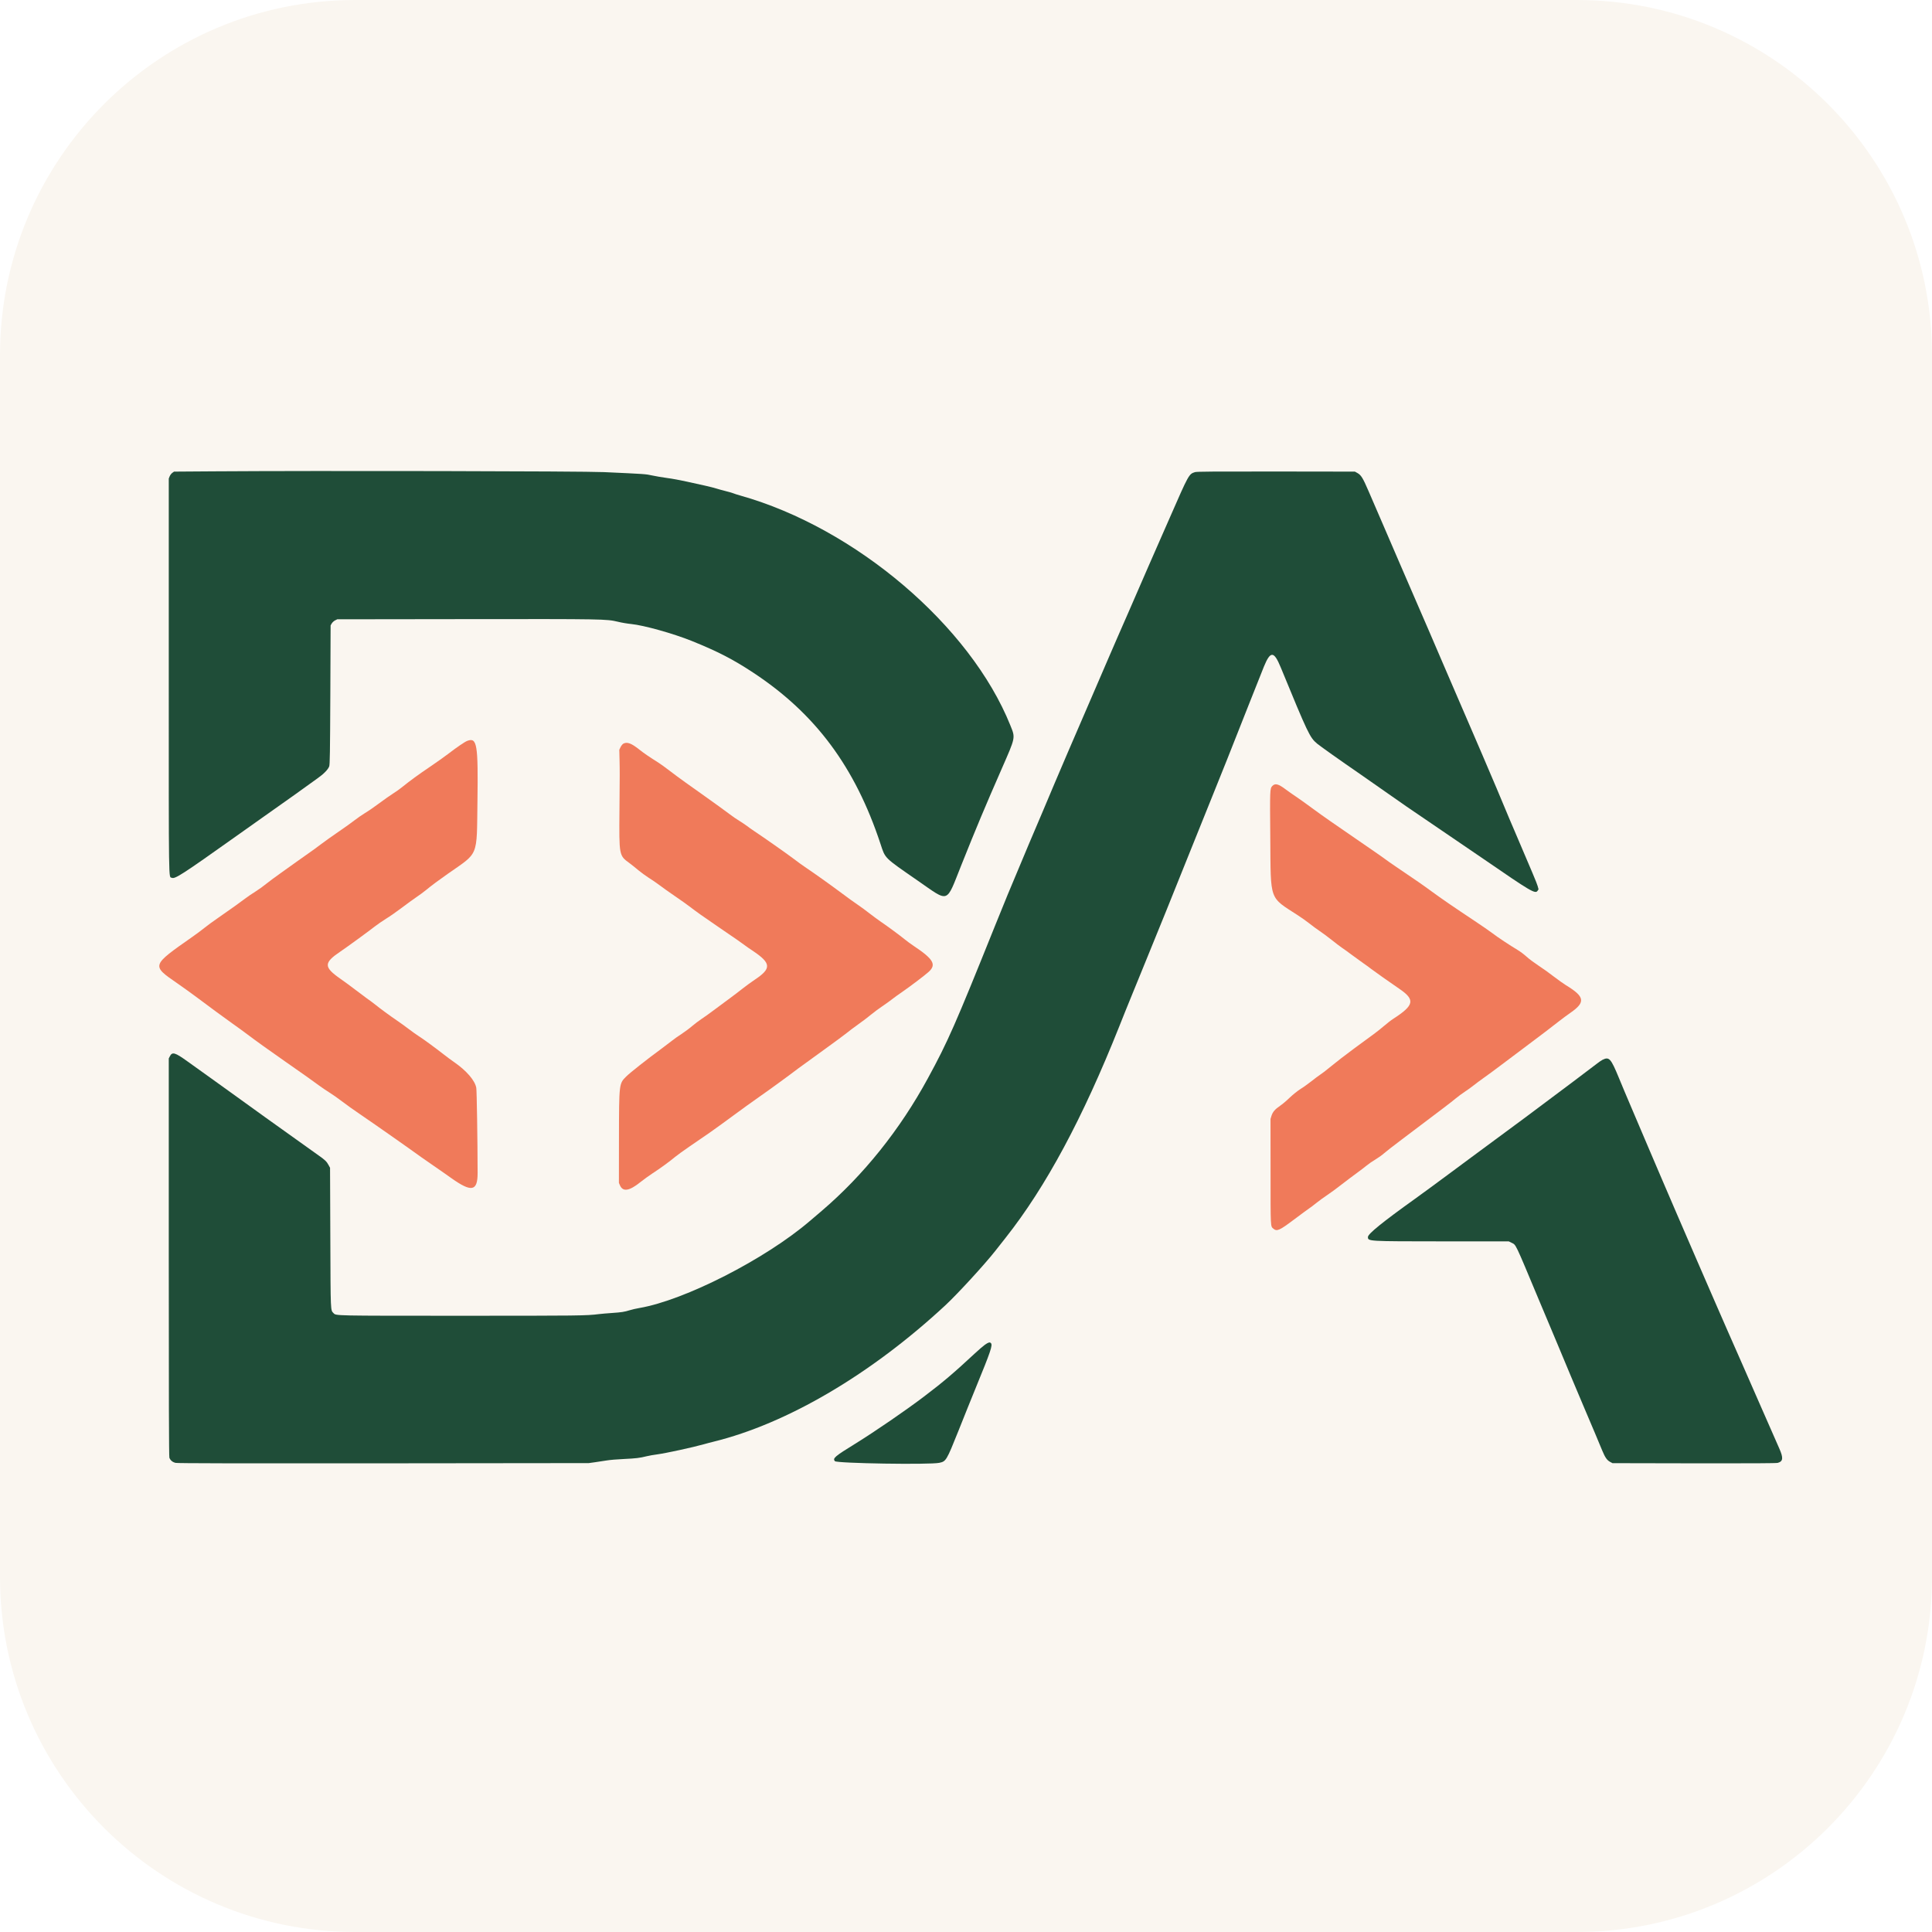
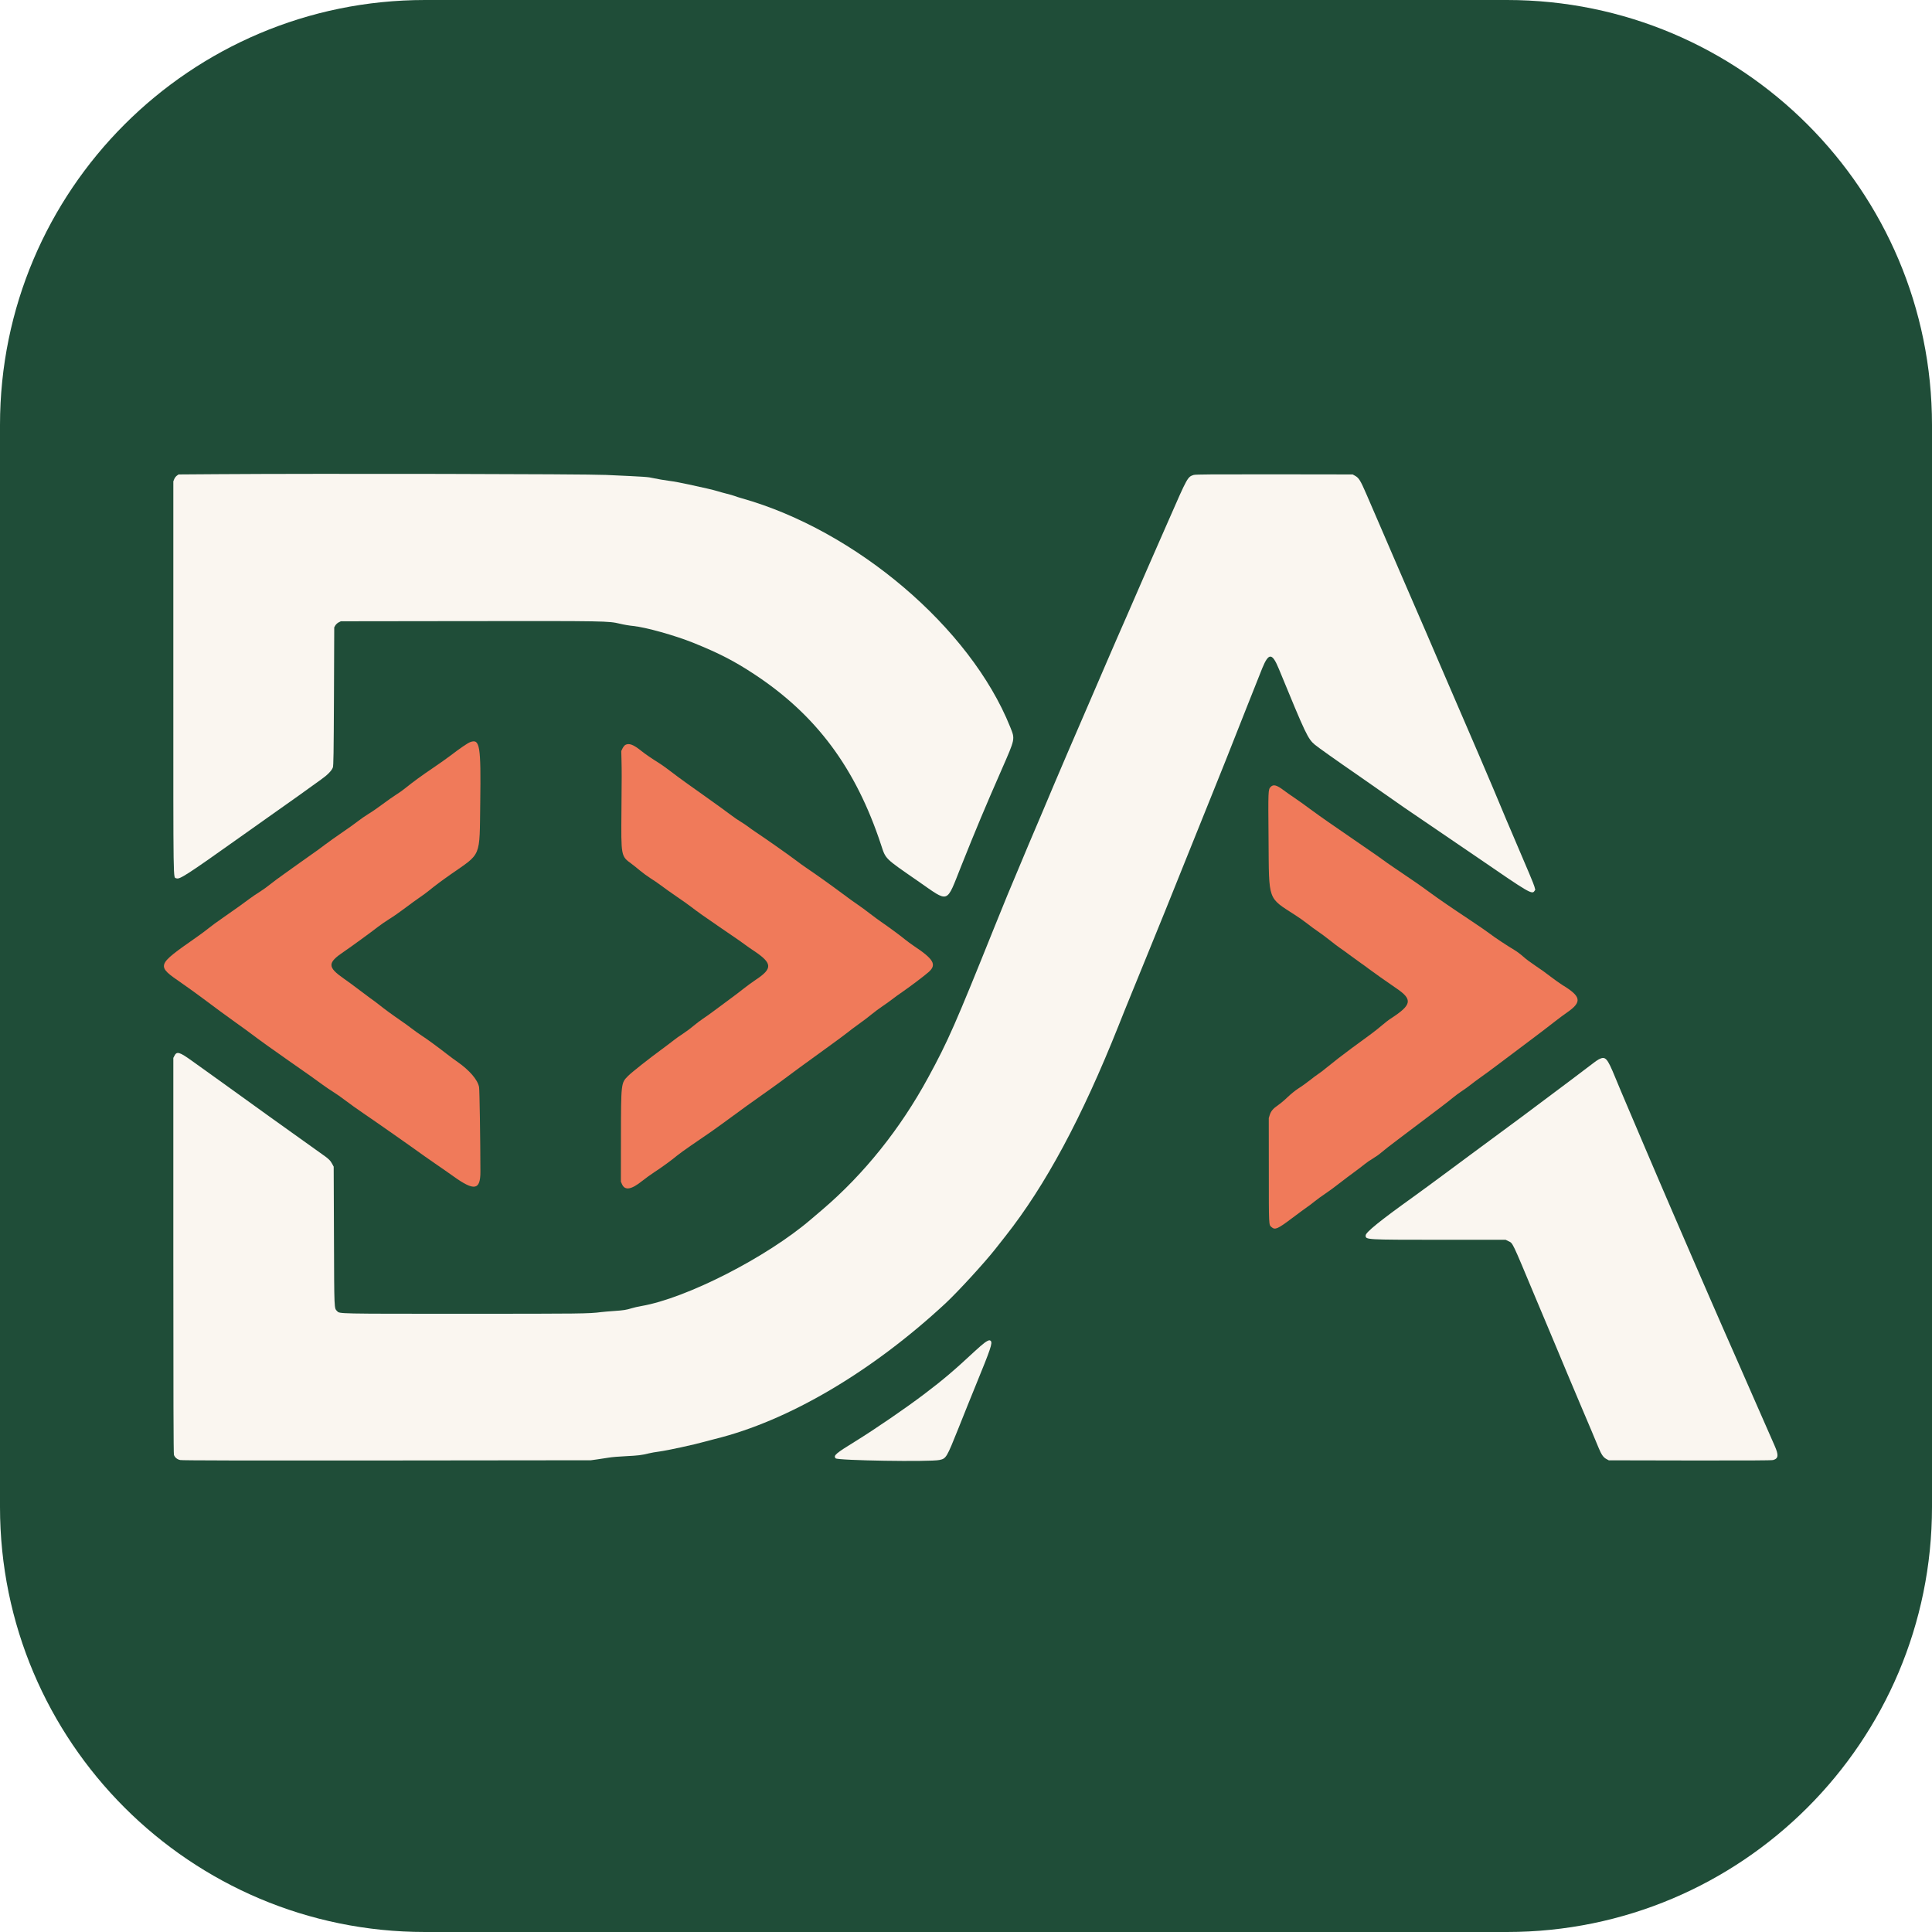
- <svg xmlns="http://www.w3.org/2000/svg" viewBox="-200 -772 3480 3480">
-   <rect x="-200" y="-772" width="3480" height="3480" rx="640" fill="#FAF6F0" />
-   <g transform="translate(0,1936) scale(0.1,-0.1)" fill="#1F4D38">
+ <svg xmlns="http://www.w3.org/2000/svg" viewBox="-210 -782 3500 3500">
+   <rect x="-210" y="-782" width="3500" height="3500" rx="770" fill="#1F4D38" />
+   <g transform="translate(0,1936) scale(0.1,-0.1)" fill="#FAF6F0">
    <path d="M1850 18590 l-715 -5 -31 -22 c-18 -13 -39 -41 -48 -63 l-16 -40 0 -3556 c0 -3866 -4 -3609 54 -3635 57 -26 179 52 1164 752 73 52 275 195 450 319 628 444 699 494 802 570 58 42 150 109 206 148 114 80 193 160 214 218 12 33 15 243 20 1289 l5 1250 20 35 c12 19 38 44 60 55 l40 20 2315 3 c2492 3 2533 2 2739 -47 68 -17 176 -35 240 -41 229 -23 755 -170 1091 -305 470 -190 743 -331 1106 -570 1122 -739 1836 -1699 2294 -3086 88 -267 59 -238 664 -657 584 -404 510 -429 791 273 263 659 437 1074 725 1730 256 585 251 559 159 789 -721 1794 -2792 3557 -4864 4140 -50 14 -107 32 -128 41 -20 8 -83 26 -139 40 -56 14 -129 34 -163 45 -33 11 -121 33 -195 50 -74 16 -225 50 -335 74 -110 25 -271 55 -359 66 -87 12 -209 32 -270 46 -117 26 -126 26 -866 60 -377 18 -5185 27 -7030 14z" />
    <path d="M19525 18576 c-110 -35 -111 -36 -450 -811 -24 -55 -89 -203 -145 -330 -176 -399 -285 -650 -611 -1400 -77 -176 -159 -365 -184 -420 -24 -55 -100 -230 -169 -390 -68 -159 -206 -479 -306 -710 -290 -668 -617 -1431 -666 -1549 -25 -60 -121 -287 -213 -505 -93 -218 -204 -479 -247 -581 -42 -102 -103 -246 -134 -320 -192 -453 -313 -747 -475 -1150 -719 -1789 -850 -2089 -1210 -2750 -503 -927 -1161 -1748 -1915 -2392 -69 -58 -165 -141 -215 -183 -802 -686 -2252 -1425 -3066 -1565 -59 -10 -138 -28 -175 -40 -101 -31 -147 -38 -321 -50 -87 -6 -192 -15 -233 -20 -226 -29 -357 -30 -2490 -30 -2301 0 -2246 -1 -2292 47 -55 58 -53 -8 -58 1353 l-5 1265 -27 50 c-32 61 -67 95 -178 172 -47 33 -231 164 -410 293 -179 128 -426 305 -550 393 -264 189 -417 299 -630 454 -85 62 -252 182 -370 266 -118 84 -297 212 -398 285 -233 168 -280 181 -324 92 l-18 -35 0 -3582 c0 -2506 3 -3590 11 -3610 18 -48 58 -81 113 -93 37 -8 1082 -10 3746 -8 l3695 4 115 16 c63 9 158 24 210 32 52 9 192 21 310 26 221 11 281 18 410 50 41 10 128 26 194 34 148 20 639 126 836 182 47 13 123 34 170 45 1329 326 2840 1215 4179 2458 221 206 703 731 900 981 45 58 129 164 185 235 726 919 1386 2148 2048 3810 76 193 159 397 183 455 24 58 52 128 63 155 11 28 52 129 92 225 39 96 109 267 155 380 115 285 237 583 350 860 53 129 227 561 386 960 160 399 371 923 469 1165 98 242 207 514 243 605 243 617 604 1525 664 1675 117 284 180 281 302 -16 490 -1192 523 -1261 652 -1371 55 -46 394 -287 799 -566 124 -86 315 -219 425 -297 287 -203 425 -298 1025 -705 294 -200 632 -430 750 -511 863 -594 935 -636 976 -573 l17 25 -16 59 c-15 53 -95 243 -419 1000 -61 140 -123 289 -140 330 -36 92 -303 721 -438 1035 -55 127 -162 376 -239 555 -76 179 -187 435 -246 570 -59 135 -165 382 -237 550 -167 391 -315 733 -468 1085 -67 154 -197 456 -290 670 -92 215 -236 548 -319 740 -84 193 -195 451 -248 574 -105 243 -135 293 -203 331 l-45 25 -1420 2 c-1123 1 -1428 -1 -1460 -11z" />
    <path d="M72807 13715 c-50 -17 -83 -49 -99 -94 -11 -29 -13 -739 -13 -3641 l0 -3605 20 -35 c12 -19 36 -43 55 -55 l35 -20 260 0 260 0 33 20 c18 11 41 38 52 60 l20 41 3 315 3 314 19 40 c17 33 26 41 54 43 l33 3 147 -149 c326 -333 687 -537 1160 -657 146 -37 219 -46 513 -66 l186 -13 269 22 c1096 87 2043 874 2253 1873 12 57 35 151 52 209 65 235 64 957 -3 1183 -11 37 -31 118 -44 180 -169 814 -972 1654 -1751 1832 -38 9 -105 27 -149 41 -123 37 -172 43 -425 54 -267 11 -708 -2 -805 -24 -529 -118 -899 -317 -1246 -668 -277 -280 -259 -376 -259 1332 0 1511 6 1422 -97 1466 -46 20 -481 19 -536 -1z m2924 -2774 c270 -59 331 -76 432 -117 879 -362 1280 -1108 1198 -2227 -75 -1019 -933 -1753 -2000 -1712 l-174 6 -156 40 c-785 202 -1347 745 -1506 1454 -15 66 -38 167 -53 225 l-26 105 0 215 c0 164 4 231 16 280 9 36 32 137 51 225 219 1008 1258 1714 2218 1506z" />
    <path d="M44387 13420 c-1026 -116 -1681 -576 -1922 -1348 -110 -353 -97 -637 52 -1082 54 -163 193 -412 330 -593 148 -195 140 -226 -84 -379 -823 -558 -1200 -1206 -1153 -1978 53 -854 838 -1626 1825 -1795 50 -8 131 -26 180 -40 252 -70 1387 -71 1650 -1 50 13 139 34 199 45 328 65 758 251 1086 471 202 135 223 132 450 -71 111 -99 226 -196 449 -378 121 -99 170 -104 273 -28 69 51 809 870 839 929 43 84 16 142 -120 261 -697 608 -658 543 -499 829 199 355 330 653 464 1053 95 282 79 310 -230 400 -89 26 -201 60 -251 76 -49 16 -129 37 -177 48 -47 11 -110 30 -140 41 -29 11 -89 30 -133 41 -44 11 -123 33 -175 50 -228 71 -271 41 -354 -245 -97 -330 -204 -581 -266 -623 -71 -48 -106 -28 -357 207 -109 102 -263 243 -343 314 -371 330 -372 336 -94 521 731 488 1024 977 1001 1670 -29 846 -587 1392 -1605 1571 l-207 37 -305 3 c-168 1 -340 -2 -383 -6z m572 -1261 c261 -42 412 -240 399 -524 l-5 -105 -41 -82 c-101 -206 -544 -547 -710 -548 -154 0 -474 346 -526 570 -70 295 66 557 342 660 101 38 392 54 541 29z m-823 -2983 c57 -26 248 -184 544 -447 107 -96 249 -219 315 -274 65 -55 171 -147 234 -205 63 -58 156 -142 207 -188 246 -220 122 -349 -461 -478 -66 -14 -147 -33 -180 -41 -42 -11 -119 -16 -260 -16 l-200 -2 -203 53 c-483 125 -752 402 -752 777 0 376 514 934 756 821z" />
    <path d="M34145 13300 l-330 -5 -35 -20 c-19 -12 -43 -36 -55 -55 l-20 -35 0 -3412 0 -3412 21 -27 c11 -15 33 -37 48 -48 l27 -21 1742 -3 c1795 -3 1789 -3 2142 39 278 32 618 95 724 133 24 9 87 28 139 42 1243 339 2137 1379 2364 2749 l33 200 0 375 0 375 -33 200 c-84 513 -223 904 -460 1292 -453 744 -1389 1385 -2232 1528 -52 9 -146 30 -208 46 -247 63 -1907 89 -3867 59z m3205 -1540 c1080 -72 1808 -1065 1680 -2290 -85 -812 -785 -1548 -1555 -1635 -71 -9 -168 -22 -215 -31 -72 -14 -197 -17 -812 -21 l-727 -4 -45 19 c-33 15 -51 31 -68 64 l-23 43 0 1865 0 1865 22 48 c17 38 31 52 65 67 l43 20 745 0 c410 0 810 -5 890 -10z" />
    <path d="M52020 13300 c-105 -13 -157 -54 -213 -165 -25 -51 -323 -704 -337 -740 -8 -21 -326 -727 -538 -1195 -66 -146 -169 -375 -230 -510 -60 -135 -165 -366 -232 -515 -67 -148 -168 -373 -225 -500 -57 -126 -183 -405 -280 -620 -97 -214 -262 -577 -365 -805 -103 -228 -228 -503 -278 -610 -49 -107 -150 -328 -225 -490 -74 -162 -172 -374 -217 -470 -214 -457 -286 -422 850 -418 l825 3 31 17 c60 33 92 79 153 217 83 191 346 807 392 921 55 132 96 192 156 221 l48 24 1485 0 1485 0 41 -22 c22 -12 56 -39 75 -60 37 -41 48 -65 274 -588 272 -630 288 -662 365 -705 l45 -25 855 -3 c929 -3 917 -4 950 51 40 65 47 45 -212 612 -33 72 -104 229 -158 350 -54 121 -151 333 -215 470 -64 138 -136 293 -160 345 -23 52 -82 181 -130 285 -48 105 -124 273 -170 375 -45 102 -142 313 -215 470 -73 157 -173 375 -222 485 -102 225 -306 673 -440 965 -185 400 -392 852 -488 1065 -217 482 -633 1392 -659 1442 -25 49 -65 87 -116 110 l-40 18 -805 1 c-443 1 -830 -1 -860 -6z m840 -2046 c45 -38 36 -19 357 -794 69 -168 209 -501 311 -740 288 -677 366 -610 -713 -610 -1019 0 -971 -18 -832 312 35 84 89 214 120 288 660 1605 622 1517 663 1549 35 28 56 26 94 -5z" />
    <path d="M61143 13301 l-182 -6 -28 -21 c-15 -12 -37 -36 -48 -55 l-20 -34 0 -3390 c0 -2719 3 -3397 13 -3426 15 -44 55 -82 101 -98 55 -18 4433 -15 4484 3 92 33 108 72 114 281 8 241 -8 315 -81 369 l-27 21 -1842 5 -1842 5 -40 21 c-22 12 -49 36 -60 55 l-20 34 -5 3055 -5 3055 -21 40 c-43 84 -125 98 -491 86z" />
    <path d="M68280 11614 c-207 -10 -331 -25 -415 -50 -50 -14 -133 -34 -185 -44 -487 -94 -1191 -488 -1190 -667 1 -100 207 -419 283 -438 59 -15 81 -5 297 132 719 457 1657 562 2275 256 389 -194 574 -443 675 -914 74 -341 62 -512 -37 -565 l-41 -21 -968 -6 c-1056 -7 -1155 -11 -1337 -56 -67 -17 -157 -37 -200 -45 -569 -108 -1047 -588 -1132 -1136 -147 -952 473 -1710 1484 -1815 80 -8 209 -22 286 -31 195 -23 317 -16 730 41 381 53 784 253 1057 526 110 110 128 122 166 108 38 -14 45 -53 51 -284 7 -247 15 -281 82 -320 l34 -20 245 0 245 0 40 21 c22 12 49 36 60 55 l20 34 0 1815 c0 1960 3 1842 -55 2035 -71 232 -92 290 -145 397 -210 426 -668 783 -1151 898 -49 11 -124 32 -166 45 -124 39 -667 65 -1008 49z m1698 -2898 c93 -41 105 -94 93 -446 l-8 -255 -42 -128 c-166 -505 -598 -909 -1072 -1002 -46 -10 -136 -31 -199 -48 l-115 -32 -235 0 -235 0 -155 38 c-85 22 -184 46 -219 54 -751 183 -996 1160 -401 1603 301 224 404 238 1730 236 l815 -1 43 -19z" />
    <path d="M26865 7990 c-22 -11 -71 -45 -110 -76 -57 -46 -600 -454 -1290 -969 -95 -71 -628 -464 -953 -704 -57 -42 -219 -162 -360 -267 -281 -208 -514 -380 -662 -486 -589 -422 -850 -633 -850 -689 0 -79 -10 -78 1356 -79 l1180 0 53 -26 c80 -40 56 11 480 -1004 38 -91 130 -309 204 -485 74 -176 151 -358 170 -405 65 -158 344 -824 464 -1105 132 -310 249 -586 313 -743 52 -125 86 -174 142 -204 l43 -23 1468 -3 c1019 -2 1481 1 1508 8 98 27 104 88 28 260 -28 63 -88 201 -134 305 -45 105 -141 323 -213 485 -72 162 -216 491 -320 730 -105 239 -223 507 -262 595 -39 88 -140 320 -225 515 -84 195 -231 535 -328 755 -96 220 -263 607 -372 860 -108 253 -225 525 -260 605 -34 80 -140 327 -235 550 -95 223 -237 556 -315 740 -79 184 -180 425 -225 535 -145 352 -175 385 -295 325z" />
    <path d="M15741 2858 c-33 -24 -113 -92 -178 -153 -384 -357 -573 -518 -923 -783 -331 -251 -877 -625 -1235 -847 -370 -228 -410 -262 -367 -314 32 -40 1711 -67 1881 -30 122 26 129 37 346 579 97 245 238 594 312 775 270 659 307 767 271 803 -20 20 -44 14 -107 -30z" />
  </g>
  <g transform="translate(0,1936) scale(0.1,-0.1)" fill="#F07A5A">
    <path d="M6419 13736 c-44 -15 -189 -114 -354 -241 -66 -50 -212 -154 -325 -230 -199 -134 -360 -252 -505 -369 -38 -31 -110 -82 -160 -113 -49 -31 -159 -108 -243 -171 -84 -63 -200 -143 -259 -178 -59 -36 -145 -96 -192 -133 -47 -38 -174 -128 -281 -201 -107 -73 -249 -174 -315 -224 -66 -51 -172 -128 -235 -171 -63 -43 -157 -110 -209 -148 -52 -38 -178 -128 -280 -200 -102 -72 -222 -161 -266 -197 -44 -37 -130 -99 -192 -138 -62 -39 -138 -90 -170 -115 -93 -71 -294 -214 -493 -352 -102 -70 -219 -156 -260 -190 -41 -34 -138 -106 -215 -160 -743 -521 -740 -513 -270 -838 110 -77 264 -187 341 -245 242 -182 493 -366 649 -477 83 -58 206 -148 275 -200 133 -101 410 -300 669 -480 336 -234 518 -363 610 -432 53 -39 141 -99 196 -133 55 -34 156 -105 225 -158 69 -53 215 -158 325 -232 227 -154 865 -601 1105 -775 47 -34 150 -106 230 -160 80 -54 214 -148 298 -208 376 -269 486 -249 485 88 -1 592 -15 1480 -24 1530 -23 131 -172 305 -391 458 -54 37 -142 102 -195 144 -159 124 -362 273 -453 331 -47 30 -130 90 -185 132 -55 42 -147 109 -205 148 -132 90 -296 210 -386 283 -38 30 -109 84 -159 118 -49 35 -146 108 -215 161 -69 53 -185 139 -259 190 -303 212 -303 287 4 493 114 77 503 360 616 449 48 37 140 101 205 141 66 40 193 129 284 198 91 69 208 154 260 189 52 35 129 91 170 125 98 81 246 191 395 295 565 395 521 287 535 1300 14 1035 -7 1160 -181 1096z" />
    <path d="M9228 13685 c-14 -8 -37 -36 -50 -62 l-23 -48 4 -165 c5 -231 5 -245 -1 -915 -7 -832 -9 -824 182 -963 41 -31 113 -88 160 -128 47 -39 129 -99 182 -133 54 -33 142 -94 197 -135 54 -41 179 -130 277 -197 99 -67 217 -151 264 -187 115 -89 255 -188 510 -362 326 -222 451 -309 490 -340 19 -15 83 -60 143 -99 330 -222 336 -316 32 -518 -66 -44 -167 -118 -225 -164 -58 -46 -154 -120 -215 -164 -60 -44 -184 -136 -275 -204 -91 -69 -202 -148 -247 -177 -45 -30 -119 -86 -165 -125 -46 -40 -132 -104 -193 -144 -60 -39 -136 -92 -167 -118 -32 -26 -127 -97 -210 -159 -233 -170 -556 -425 -619 -489 -129 -130 -128 -120 -130 -1116 l-1 -800 20 -46 c53 -119 169 -99 367 60 55 44 154 116 220 159 135 87 319 222 413 301 34 29 149 111 255 184 352 240 421 288 572 399 335 247 589 430 719 520 146 101 509 366 666 486 52 39 257 188 455 330 198 143 387 282 420 310 33 28 125 97 205 154 80 57 185 136 233 177 48 40 136 105 195 145 59 39 136 95 172 123 36 29 125 93 198 143 142 98 398 292 468 355 146 131 89 231 -266 467 -52 35 -129 91 -170 125 -84 69 -303 230 -425 313 -44 30 -136 98 -205 151 -69 54 -167 126 -218 160 -51 34 -175 123 -276 199 -195 146 -491 357 -643 459 -51 33 -154 108 -230 166 -128 96 -523 374 -708 497 -44 29 -105 72 -135 96 -31 23 -91 63 -135 90 -44 26 -118 77 -165 113 -81 62 -252 185 -520 376 -69 49 -195 138 -280 199 -85 60 -216 157 -290 214 -74 57 -161 120 -193 140 -178 113 -271 176 -352 241 -143 114 -219 142 -287 106z" />
    <path d="M20918 12923 c-44 -47 -45 -59 -37 -948 9 -1138 -24 -1044 494 -1380 66 -42 161 -110 210 -149 50 -40 133 -101 185 -136 52 -35 150 -107 216 -160 67 -54 150 -117 185 -141 35 -23 116 -81 179 -129 63 -47 153 -112 200 -145 47 -32 113 -80 147 -107 70 -53 344 -247 503 -355 296 -201 277 -298 -105 -545 -38 -24 -111 -81 -162 -125 -51 -44 -138 -113 -194 -154 -313 -228 -431 -316 -589 -437 -96 -75 -202 -159 -235 -187 -33 -29 -89 -71 -125 -95 -36 -24 -112 -81 -170 -127 -58 -45 -146 -109 -197 -140 -54 -35 -133 -98 -193 -155 -55 -54 -134 -120 -174 -147 -91 -62 -132 -110 -154 -181 l-17 -55 1 -950 c0 -1024 -2 -981 50 -1026 63 -54 108 -35 371 163 125 94 248 184 273 201 25 16 86 62 135 102 50 40 135 102 190 138 55 36 172 122 260 191 88 68 212 162 275 207 63 46 143 107 178 136 35 29 105 78 157 108 52 31 119 79 150 107 31 28 179 144 330 257 738 556 877 661 958 729 48 40 124 96 170 126 45 29 116 80 157 113 41 33 122 93 180 134 58 40 206 149 330 243 124 93 299 225 390 293 304 228 541 407 643 489 56 44 149 113 207 153 273 190 257 288 -85 496 -44 27 -141 96 -215 153 -74 58 -198 147 -275 197 -77 51 -176 124 -219 164 -44 40 -116 94 -160 120 -133 79 -366 233 -456 303 -47 36 -191 135 -320 221 -369 245 -591 397 -775 532 -158 116 -265 190 -635 440 -80 54 -170 117 -200 140 -30 23 -116 83 -190 134 -172 118 -569 391 -792 546 -95 65 -249 176 -343 245 -93 70 -219 159 -280 200 -60 40 -144 99 -185 130 -132 100 -192 116 -242 63z" />
  </g>
</svg>
